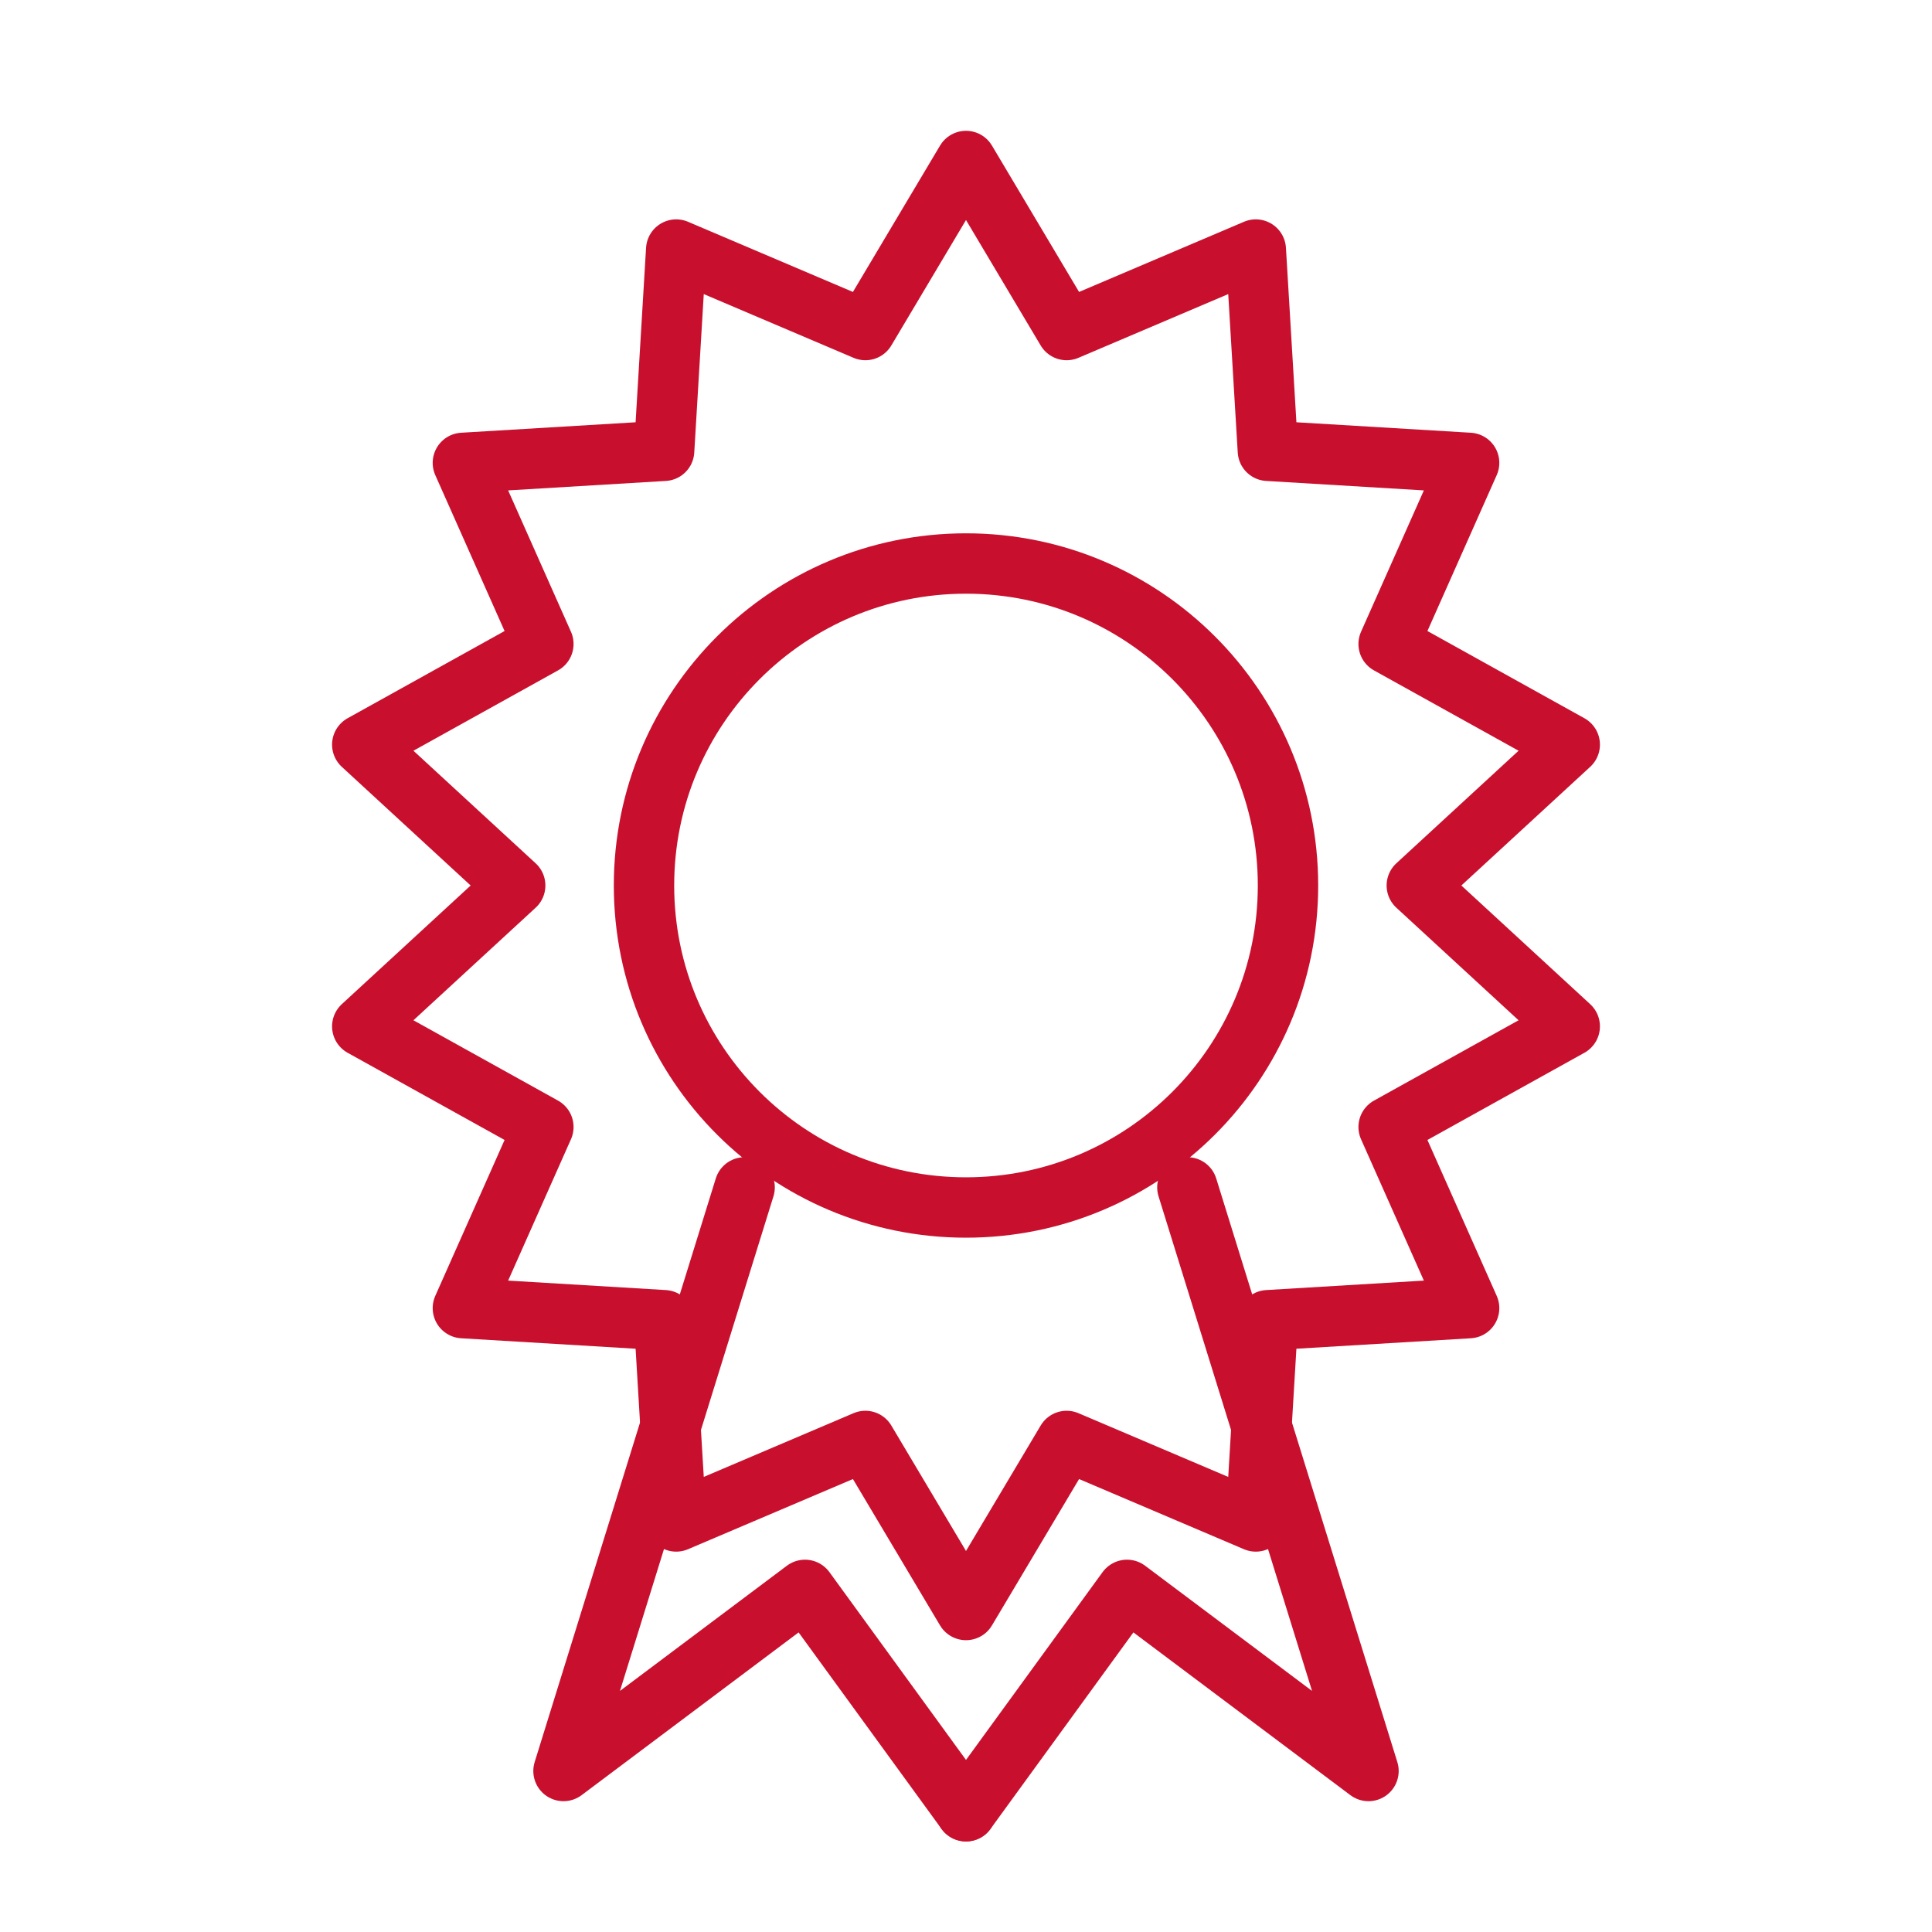
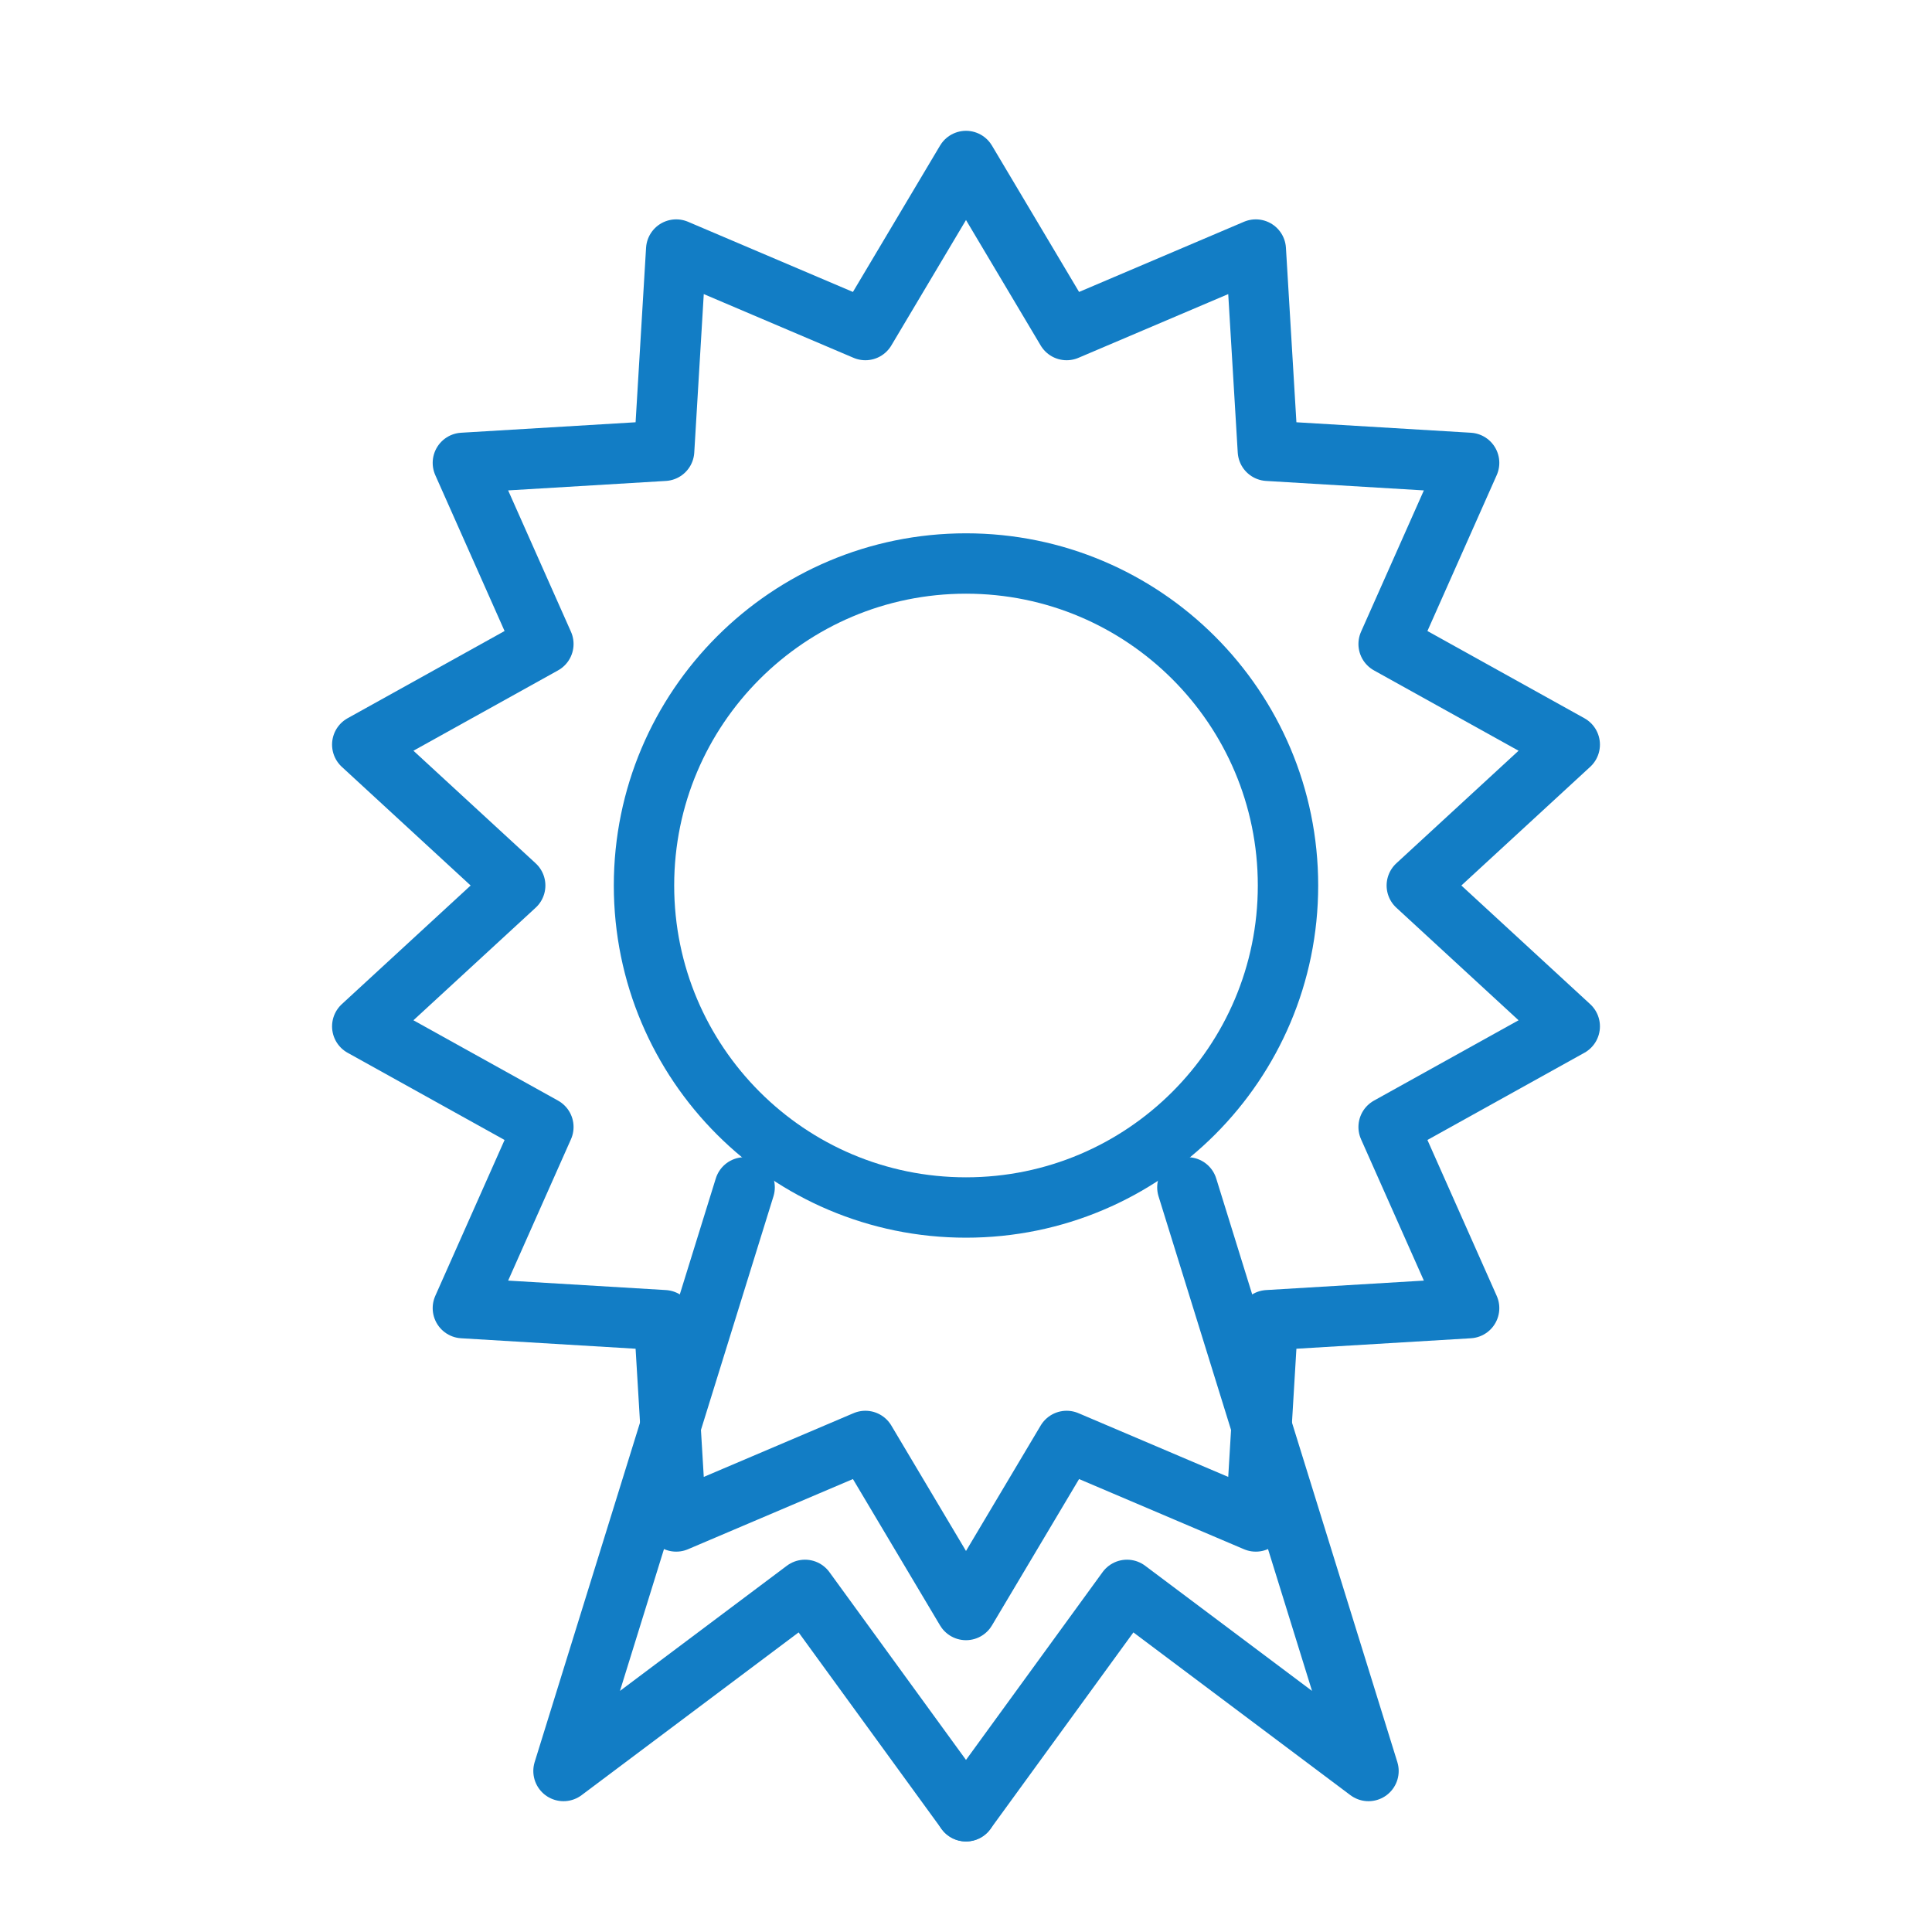
- <svg xmlns="http://www.w3.org/2000/svg" viewBox="0 0 48 48" fill="none" stroke="#C8102E" stroke-width="1.5" stroke-linecap="round" stroke-linejoin="round">
+ <svg xmlns="http://www.w3.org/2000/svg" viewBox="0 0 48 48" fill="none" stroke="#127dc5" stroke-width="1.5" stroke-linecap="round" stroke-linejoin="round">
  <path d="M24 4     L26.5 8.2 L31.2 6.2 L31.5 11.2 L36.5 11.5 L34.5 16 L39 18.5 L35.2 22 L39 25.5 L34.5 28 L36.5 32.5 L31.5 32.8 L31.2 37.8 L26.5 35.8 L24 40     L21.5 35.8 L16.8 37.8 L16.5 32.8 L11.5 32.5 L13.5 28 L9 25.5 L12.8 22 L9 18.5 L13.5 16 L11.5 11.5 L16.5 11.2 L16.8 6.2 L21.5 8.2 Z" />
  <circle cx="24" cy="22" r="8" />
  <path d="M18.5 29.5 L14 44 L20 39.5 L24 45" />
  <path d="M29.5 29.5 L34 44 L28 39.5 L24 45" />
</svg>
